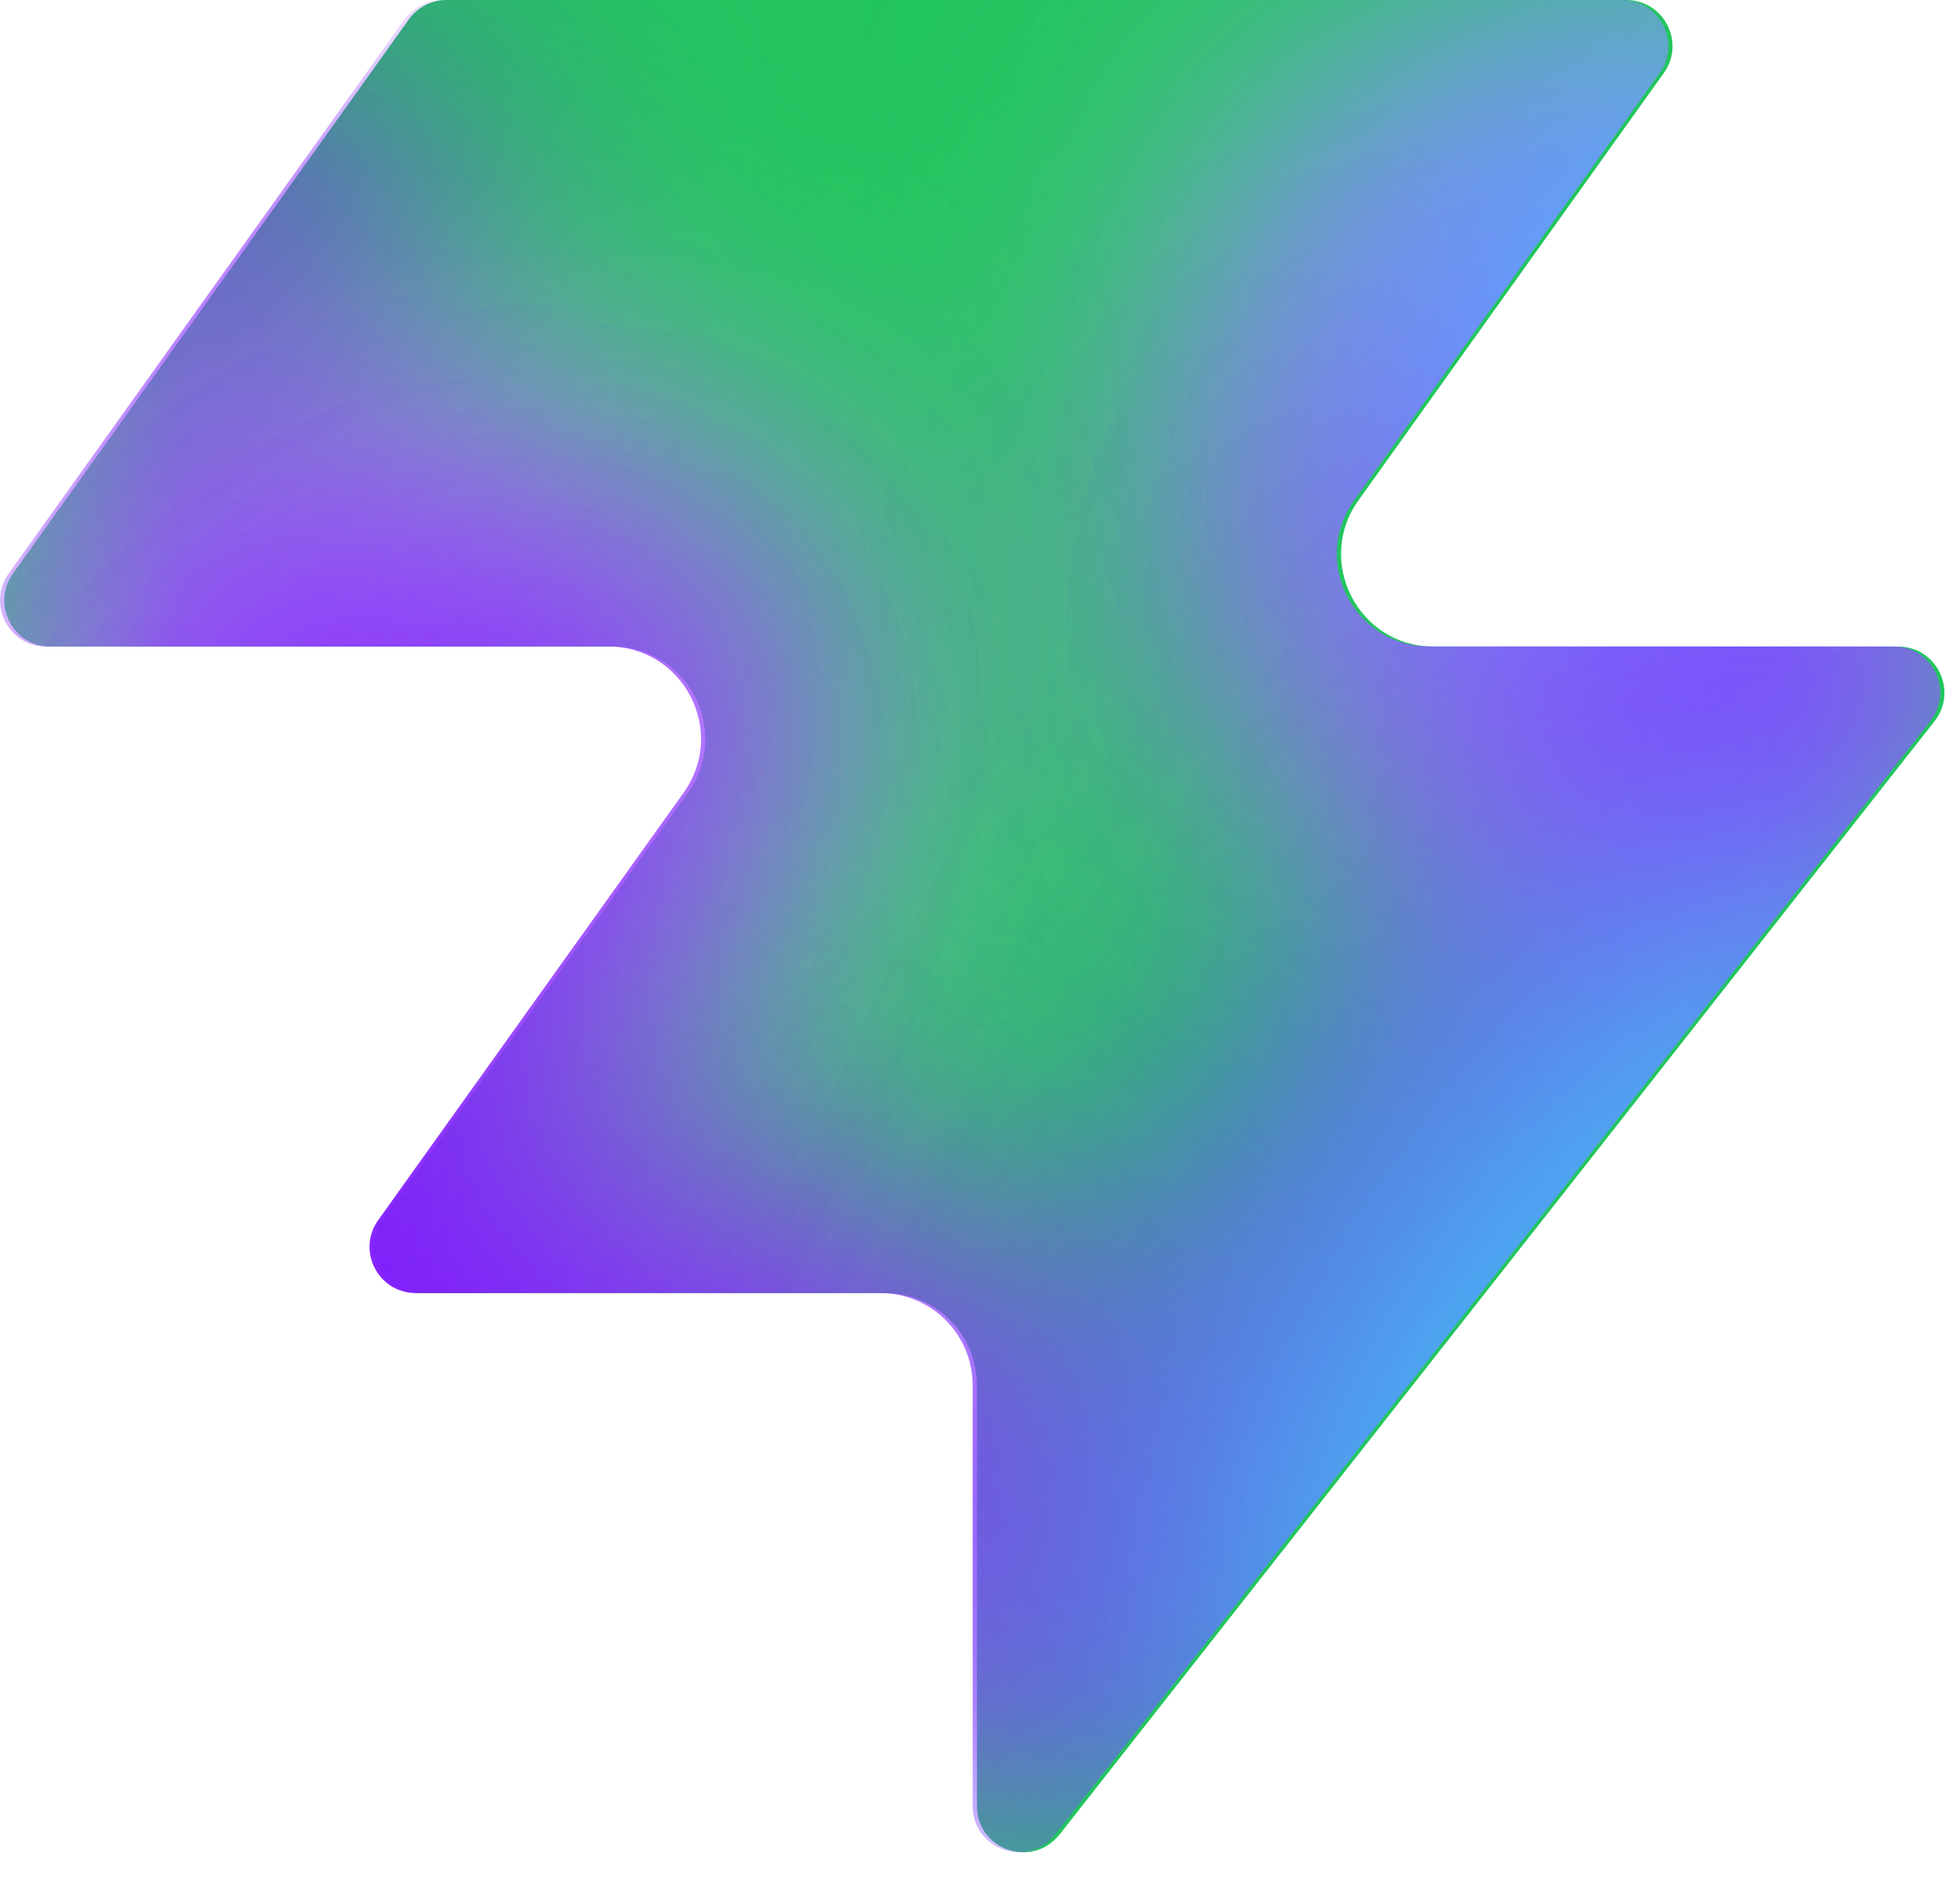
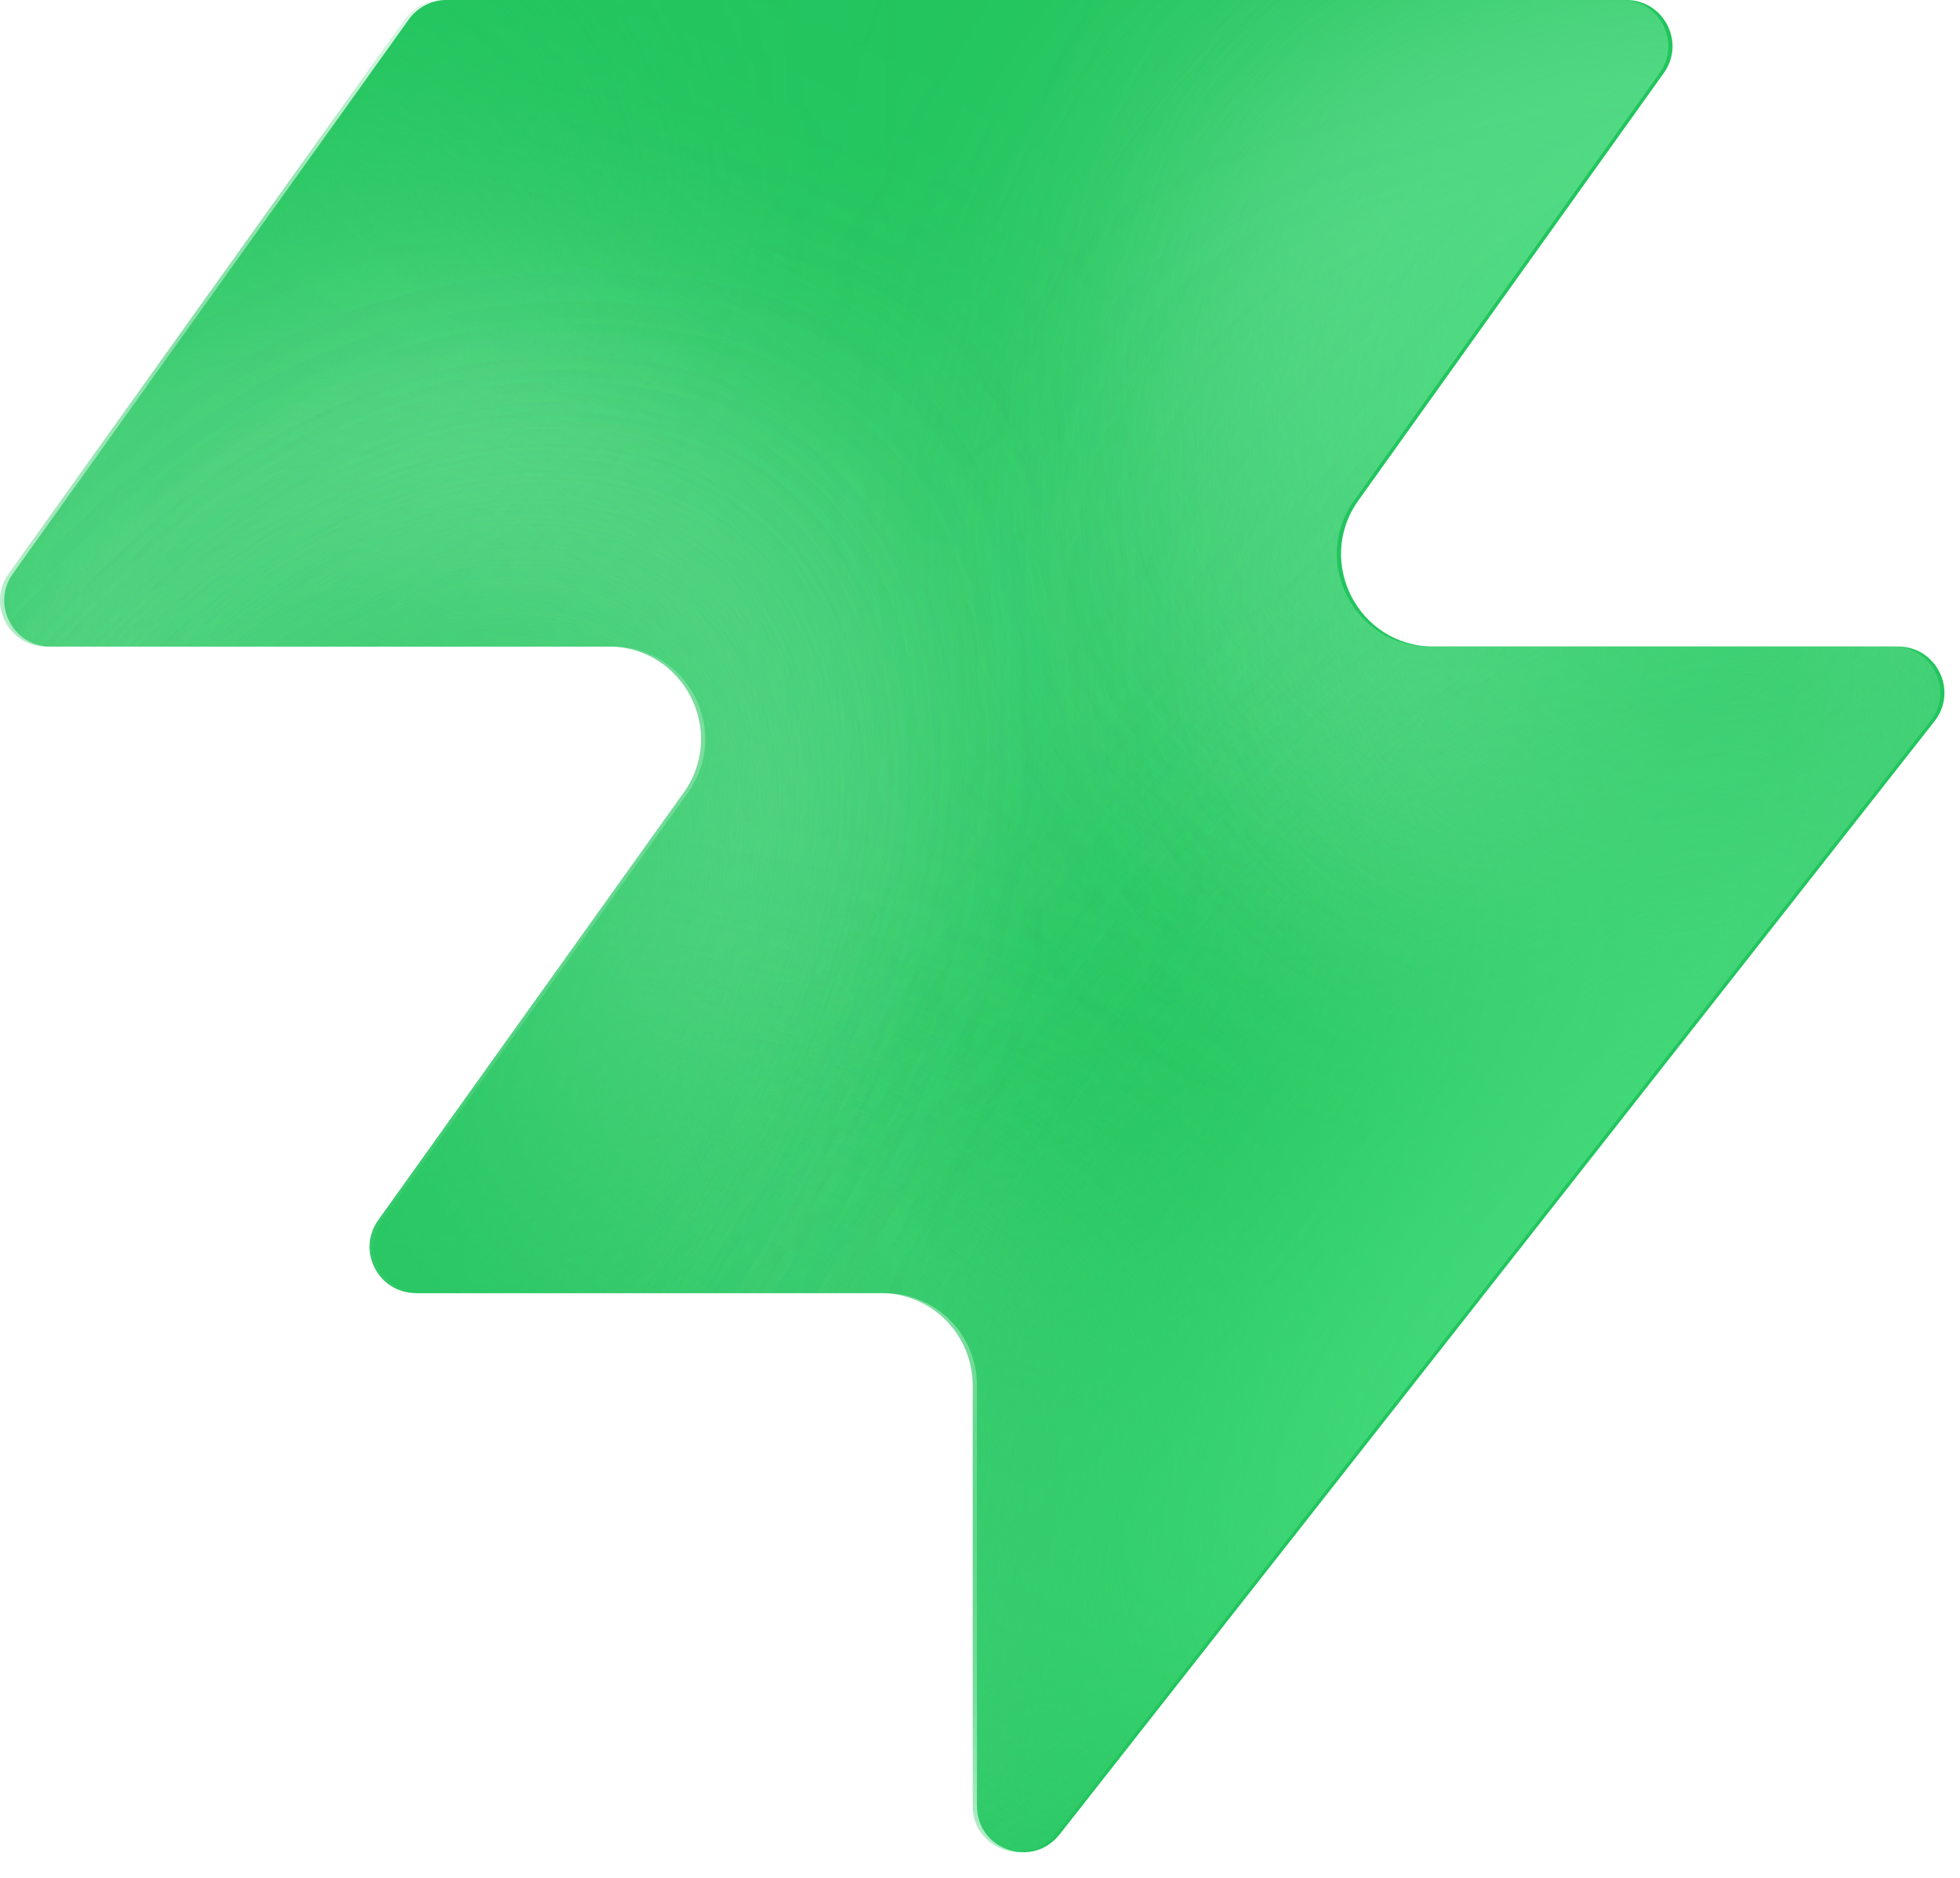
<svg xmlns="http://www.w3.org/2000/svg" width="48" height="46" fill="none" viewBox="0 0 48 46">
  <path fill="#22c55e" d="M25.946 44.938c-.664.845-2.021.375-2.021-.698V33.937a2.26 2.26 0 0 0-2.262-2.262H10.287c-.92 0-1.456-1.04-.92-1.788l7.48-10.471c1.07-1.497 0-3.578-1.842-3.578H1.237c-.92 0-1.456-1.04-.92-1.788L10.013.474c.214-.297.556-.474.92-.474h28.894c.92 0 1.456 1.04.92 1.788l-7.48 10.471c-1.07 1.498 0 3.579 1.842 3.579h11.377c.943 0 1.473 1.088.89 1.83L25.947 44.94z" style="fill:#22c55e;fill:color(display-p3 .525 .23 1);fill-opacity:1" />
  <mask id="a" width="48" height="46" x="0" y="0" maskUnits="userSpaceOnUse" style="mask-type:alpha">
    <path fill="#000" d="M25.842 44.938c-.664.844-2.021.375-2.021-.698V33.937a2.26 2.26 0 0 0-2.262-2.262H10.183c-.92 0-1.456-1.04-.92-1.788l7.48-10.471c1.07-1.498 0-3.579-1.842-3.579H1.133c-.92 0-1.456-1.04-.92-1.787L9.91.473c.214-.297.556-.474.92-.474h28.894c.92 0 1.456 1.04.92 1.788l-7.48 10.471c-1.07 1.498 0 3.578 1.842 3.578h11.377c.943 0 1.473 1.088.89 1.832L25.843 44.94z" style="fill:#000;fill-opacity:1" />
  </mask>
  <g mask="url(#a)">
    <g filter="url(#b)">
-       <ellipse cx="5.508" cy="14.704" fill="#ede6ff" rx="5.508" ry="14.704" style="fill:#ede6ff;fill:color(display-p3 .927 .903 1);fill-opacity:1" transform="matrix(.00324 1 1 -.00324 -4.47 31.516)" />
+       <ellipse cx="5.508" cy="14.704" fill="#dcfce7" rx="5.508" ry="14.704" style="fill:#dcfce7;fill:color(display-p3 .863 .988 .906);fill-opacity:1" transform="matrix(.00324 1 1 -.00324 -4.47 31.516)" />
    </g>
    <g filter="url(#c)">
-       <ellipse cx="10.399" cy="29.851" fill="#ede6ff" rx="10.399" ry="29.851" style="fill:#ede6ff;fill:color(display-p3 .927 .903 1);fill-opacity:1" transform="matrix(.00324 1 1 -.00324 -39.328 7.883)" />
+       <ellipse cx="10.399" cy="29.851" fill="#dcfce7" rx="10.399" ry="29.851" style="fill:#dcfce7;fill:color(display-p3 .863 .988 .906);fill-opacity:1" transform="matrix(.00324 1 1 -.00324 -39.328 7.883)" />
    </g>
    <g filter="url(#d)">
-       <ellipse cx="5.508" cy="30.487" fill="#7e14ff" rx="5.508" ry="30.487" style="fill:#7e14ff;fill:color(display-p3 .492 .077 1);fill-opacity:1" transform="rotate(89.814 -25.913 -14.639)scale(1 -1)" />
+       <ellipse cx="5.508" cy="30.487" fill="#22c55e" rx="5.508" ry="30.487" style="fill:#22c55e;fill:color(display-p3 .133 .773 .369);fill-opacity:1" transform="rotate(89.814 -25.913 -14.639)scale(1 -1)" />
    </g>
    <g filter="url(#e)">
-       <ellipse cx="5.508" cy="30.599" fill="#7e14ff" rx="5.508" ry="30.599" style="fill:#7e14ff;fill:color(display-p3 .492 .077 1);fill-opacity:1" transform="rotate(89.814 -32.644 -3.334)scale(1 -1)" />
+       <ellipse cx="5.508" cy="30.599" fill="#22c55e" rx="5.508" ry="30.599" style="fill:#22c55e;fill:color(display-p3 .133 .773 .369);fill-opacity:1" transform="rotate(89.814 -32.644 -3.334)scale(1 -1)" />
    </g>
    <g filter="url(#f)">
-       <ellipse cx="5.508" cy="30.599" fill="#7e14ff" rx="5.508" ry="30.599" style="fill:#7e14ff;fill:color(display-p3 .492 .077 1);fill-opacity:1" transform="matrix(.00324 1 1 -.00324 -34.34 30.47)" />
+       <ellipse cx="5.508" cy="30.599" fill="#22c55e" rx="5.508" ry="30.599" style="fill:#22c55e;fill:color(display-p3 .133 .773 .369);fill-opacity:1" transform="matrix(.00324 1 1 -.00324 -34.34 30.47)" />
    </g>
    <g filter="url(#g)">
-       <ellipse cx="14.072" cy="22.078" fill="#ede6ff" rx="14.072" ry="22.078" style="fill:#ede6ff;fill:color(display-p3 .927 .903 1);fill-opacity:1" transform="rotate(93.35 24.506 48.493)scale(-1 1)" />
+       <ellipse cx="14.072" cy="22.078" fill="#dcfce7" rx="14.072" ry="22.078" style="fill:#dcfce7;fill:color(display-p3 .863 .988 .906);fill-opacity:1" transform="rotate(93.35 24.506 48.493)scale(-1 1)" />
    </g>
    <g filter="url(#h)">
-       <ellipse cx="3.47" cy="21.501" fill="#7e14ff" rx="3.47" ry="21.501" style="fill:#7e14ff;fill:color(display-p3 .492 .077 1);fill-opacity:1" transform="rotate(89.009 28.708 47.59)scale(-1 1)" />
+       <ellipse cx="3.47" cy="21.501" fill="#22c55e" rx="3.47" ry="21.501" style="fill:#22c55e;fill:color(display-p3 .133 .773 .369);fill-opacity:1" transform="rotate(89.009 28.708 47.59)scale(-1 1)" />
    </g>
    <g filter="url(#i)">
-       <ellipse cx="3.47" cy="21.501" fill="#7e14ff" rx="3.47" ry="21.501" style="fill:#7e14ff;fill:color(display-p3 .492 .077 1);fill-opacity:1" transform="rotate(89.009 28.708 47.59)scale(-1 1)" />
+       <ellipse cx="3.47" cy="21.501" fill="#22c55e" rx="3.47" ry="21.501" style="fill:#22c55e;fill:color(display-p3 .133 .773 .369);fill-opacity:1" transform="rotate(89.009 28.708 47.59)scale(-1 1)" />
    </g>
    <g filter="url(#j)">
-       <ellipse cx=".387" cy="8.972" fill="#7e14ff" rx="4.407" ry="29.108" style="fill:#7e14ff;fill:color(display-p3 .492 .077 1);fill-opacity:1" transform="rotate(39.51 .387 8.972)" />
+       <ellipse cx=".387" cy="8.972" fill="#22c55e" rx="4.407" ry="29.108" style="fill:#22c55e;fill:color(display-p3 .133 .773 .369);fill-opacity:1" transform="rotate(39.51 .387 8.972)" />
    </g>
    <g filter="url(#k)">
-       <ellipse cx="47.523" cy="-6.092" fill="#7e14ff" rx="4.407" ry="29.108" style="fill:#7e14ff;fill:color(display-p3 .492 .077 1);fill-opacity:1" transform="rotate(37.892 47.523 -6.092)" />
+       <ellipse cx="47.523" cy="-6.092" fill="#22c55e" rx="4.407" ry="29.108" style="fill:#22c55e;fill:color(display-p3 .133 .773 .369);fill-opacity:1" transform="rotate(37.892 47.523 -6.092)" />
    </g>
    <g filter="url(#l)">
-       <ellipse cx="41.412" cy="6.333" fill="#47bfff" rx="5.971" ry="9.665" style="fill:#47bfff;fill:color(display-p3 .28 .748 1);fill-opacity:1" transform="rotate(37.892 41.412 6.333)" />
+       <ellipse cx="41.412" cy="6.333" fill="#4ade80" rx="5.971" ry="9.665" style="fill:#4ade80;fill:color(display-p3 .290 .871 .502);fill-opacity:1" transform="rotate(37.892 41.412 6.333)" />
    </g>
    <g filter="url(#m)">
-       <ellipse cx="-1.879" cy="38.332" fill="#7e14ff" rx="4.407" ry="29.108" style="fill:#7e14ff;fill:color(display-p3 .492 .077 1);fill-opacity:1" transform="rotate(37.892 -1.88 38.332)" />
+       <ellipse cx="-1.879" cy="38.332" fill="#22c55e" rx="4.407" ry="29.108" style="fill:#22c55e;fill:color(display-p3 .133 .773 .369);fill-opacity:1" transform="rotate(37.892 -1.88 38.332)" />
    </g>
    <g filter="url(#n)">
-       <ellipse cx="-1.879" cy="38.332" fill="#7e14ff" rx="4.407" ry="29.108" style="fill:#7e14ff;fill:color(display-p3 .492 .077 1);fill-opacity:1" transform="rotate(37.892 -1.88 38.332)" />
+       <ellipse cx="-1.879" cy="38.332" fill="#22c55e" rx="4.407" ry="29.108" style="fill:#22c55e;fill:color(display-p3 .133 .773 .369);fill-opacity:1" transform="rotate(37.892 -1.88 38.332)" />
    </g>
    <g filter="url(#o)">
-       <ellipse cx="35.651" cy="29.907" fill="#7e14ff" rx="4.407" ry="29.108" style="fill:#7e14ff;fill:color(display-p3 .492 .077 1);fill-opacity:1" transform="rotate(37.892 35.651 29.907)" />
+       <ellipse cx="35.651" cy="29.907" fill="#22c55e" rx="4.407" ry="29.108" style="fill:#22c55e;fill:color(display-p3 .133 .773 .369);fill-opacity:1" transform="rotate(37.892 35.651 29.907)" />
    </g>
    <g filter="url(#p)">
-       <ellipse cx="38.418" cy="32.4" fill="#47bfff" rx="5.971" ry="15.297" style="fill:#47bfff;fill:color(display-p3 .28 .748 1);fill-opacity:1" transform="rotate(37.892 38.418 32.4)" />
+       <ellipse cx="38.418" cy="32.4" fill="#4ade80" rx="5.971" ry="15.297" style="fill:#4ade80;fill:color(display-p3 .290 .871 .502);fill-opacity:1" transform="rotate(37.892 38.418 32.4)" />
    </g>
  </g>
  <defs>
    <filter id="b" width="60.045" height="41.654" x="-19.77" y="16.149" color-interpolation-filters="sRGB" filterUnits="userSpaceOnUse">
      <feFlood flood-opacity="0" result="BackgroundImageFix" />
      <feBlend in="SourceGraphic" in2="BackgroundImageFix" result="shape" />
      <feGaussianBlur result="effect1_foregroundBlur_2002_17158" stdDeviation="7.659" />
    </filter>
    <filter id="c" width="90.34" height="51.437" x="-54.613" y="-7.533" color-interpolation-filters="sRGB" filterUnits="userSpaceOnUse">
      <feFlood flood-opacity="0" result="BackgroundImageFix" />
      <feBlend in="SourceGraphic" in2="BackgroundImageFix" result="shape" />
      <feGaussianBlur result="effect1_foregroundBlur_2002_17158" stdDeviation="7.659" />
    </filter>
    <filter id="d" width="79.355" height="29.4" x="-49.64" y="2.03" color-interpolation-filters="sRGB" filterUnits="userSpaceOnUse">
      <feFlood flood-opacity="0" result="BackgroundImageFix" />
      <feBlend in="SourceGraphic" in2="BackgroundImageFix" result="shape" />
      <feGaussianBlur result="effect1_foregroundBlur_2002_17158" stdDeviation="4.596" />
    </filter>
    <filter id="e" width="79.579" height="29.4" x="-45.045" y="20.029" color-interpolation-filters="sRGB" filterUnits="userSpaceOnUse">
      <feFlood flood-opacity="0" result="BackgroundImageFix" />
      <feBlend in="SourceGraphic" in2="BackgroundImageFix" result="shape" />
      <feGaussianBlur result="effect1_foregroundBlur_2002_17158" stdDeviation="4.596" />
    </filter>
    <filter id="f" width="79.579" height="29.4" x="-43.513" y="21.178" color-interpolation-filters="sRGB" filterUnits="userSpaceOnUse">
      <feFlood flood-opacity="0" result="BackgroundImageFix" />
      <feBlend in="SourceGraphic" in2="BackgroundImageFix" result="shape" />
      <feGaussianBlur result="effect1_foregroundBlur_2002_17158" stdDeviation="4.596" />
    </filter>
    <filter id="g" width="74.749" height="58.852" x="15.756" y="-17.901" color-interpolation-filters="sRGB" filterUnits="userSpaceOnUse">
      <feFlood flood-opacity="0" result="BackgroundImageFix" />
      <feBlend in="SourceGraphic" in2="BackgroundImageFix" result="shape" />
      <feGaussianBlur result="effect1_foregroundBlur_2002_17158" stdDeviation="7.659" />
    </filter>
    <filter id="h" width="61.377" height="25.362" x="23.548" y="2.284" color-interpolation-filters="sRGB" filterUnits="userSpaceOnUse">
      <feFlood flood-opacity="0" result="BackgroundImageFix" />
      <feBlend in="SourceGraphic" in2="BackgroundImageFix" result="shape" />
      <feGaussianBlur result="effect1_foregroundBlur_2002_17158" stdDeviation="4.596" />
    </filter>
    <filter id="i" width="61.377" height="25.362" x="23.548" y="2.284" color-interpolation-filters="sRGB" filterUnits="userSpaceOnUse">
      <feFlood flood-opacity="0" result="BackgroundImageFix" />
      <feBlend in="SourceGraphic" in2="BackgroundImageFix" result="shape" />
      <feGaussianBlur result="effect1_foregroundBlur_2002_17158" stdDeviation="4.596" />
    </filter>
    <filter id="j" width="56.045" height="63.649" x="-27.636" y="-22.853" color-interpolation-filters="sRGB" filterUnits="userSpaceOnUse">
      <feFlood flood-opacity="0" result="BackgroundImageFix" />
      <feBlend in="SourceGraphic" in2="BackgroundImageFix" result="shape" />
      <feGaussianBlur result="effect1_foregroundBlur_2002_17158" stdDeviation="4.596" />
    </filter>
    <filter id="k" width="54.814" height="64.646" x="20.116" y="-38.415" color-interpolation-filters="sRGB" filterUnits="userSpaceOnUse">
      <feFlood flood-opacity="0" result="BackgroundImageFix" />
      <feBlend in="SourceGraphic" in2="BackgroundImageFix" result="shape" />
      <feGaussianBlur result="effect1_foregroundBlur_2002_17158" stdDeviation="4.596" />
    </filter>
    <filter id="l" width="33.541" height="35.313" x="24.641" y="-11.323" color-interpolation-filters="sRGB" filterUnits="userSpaceOnUse">
      <feFlood flood-opacity="0" result="BackgroundImageFix" />
      <feBlend in="SourceGraphic" in2="BackgroundImageFix" result="shape" />
      <feGaussianBlur result="effect1_foregroundBlur_2002_17158" stdDeviation="4.596" />
    </filter>
    <filter id="m" width="54.814" height="64.646" x="-29.286" y="6.009" color-interpolation-filters="sRGB" filterUnits="userSpaceOnUse">
      <feFlood flood-opacity="0" result="BackgroundImageFix" />
      <feBlend in="SourceGraphic" in2="BackgroundImageFix" result="shape" />
      <feGaussianBlur result="effect1_foregroundBlur_2002_17158" stdDeviation="4.596" />
    </filter>
    <filter id="n" width="54.814" height="64.646" x="-29.286" y="6.009" color-interpolation-filters="sRGB" filterUnits="userSpaceOnUse">
      <feFlood flood-opacity="0" result="BackgroundImageFix" />
      <feBlend in="SourceGraphic" in2="BackgroundImageFix" result="shape" />
      <feGaussianBlur result="effect1_foregroundBlur_2002_17158" stdDeviation="4.596" />
    </filter>
    <filter id="o" width="54.814" height="64.646" x="8.244" y="-2.416" color-interpolation-filters="sRGB" filterUnits="userSpaceOnUse">
      <feFlood flood-opacity="0" result="BackgroundImageFix" />
      <feBlend in="SourceGraphic" in2="BackgroundImageFix" result="shape" />
      <feGaussianBlur result="effect1_foregroundBlur_2002_17158" stdDeviation="4.596" />
    </filter>
    <filter id="p" width="39.409" height="43.623" x="18.713" y="10.588" color-interpolation-filters="sRGB" filterUnits="userSpaceOnUse">
      <feFlood flood-opacity="0" result="BackgroundImageFix" />
      <feBlend in="SourceGraphic" in2="BackgroundImageFix" result="shape" />
      <feGaussianBlur result="effect1_foregroundBlur_2002_17158" stdDeviation="4.596" />
    </filter>
  </defs>
</svg>
